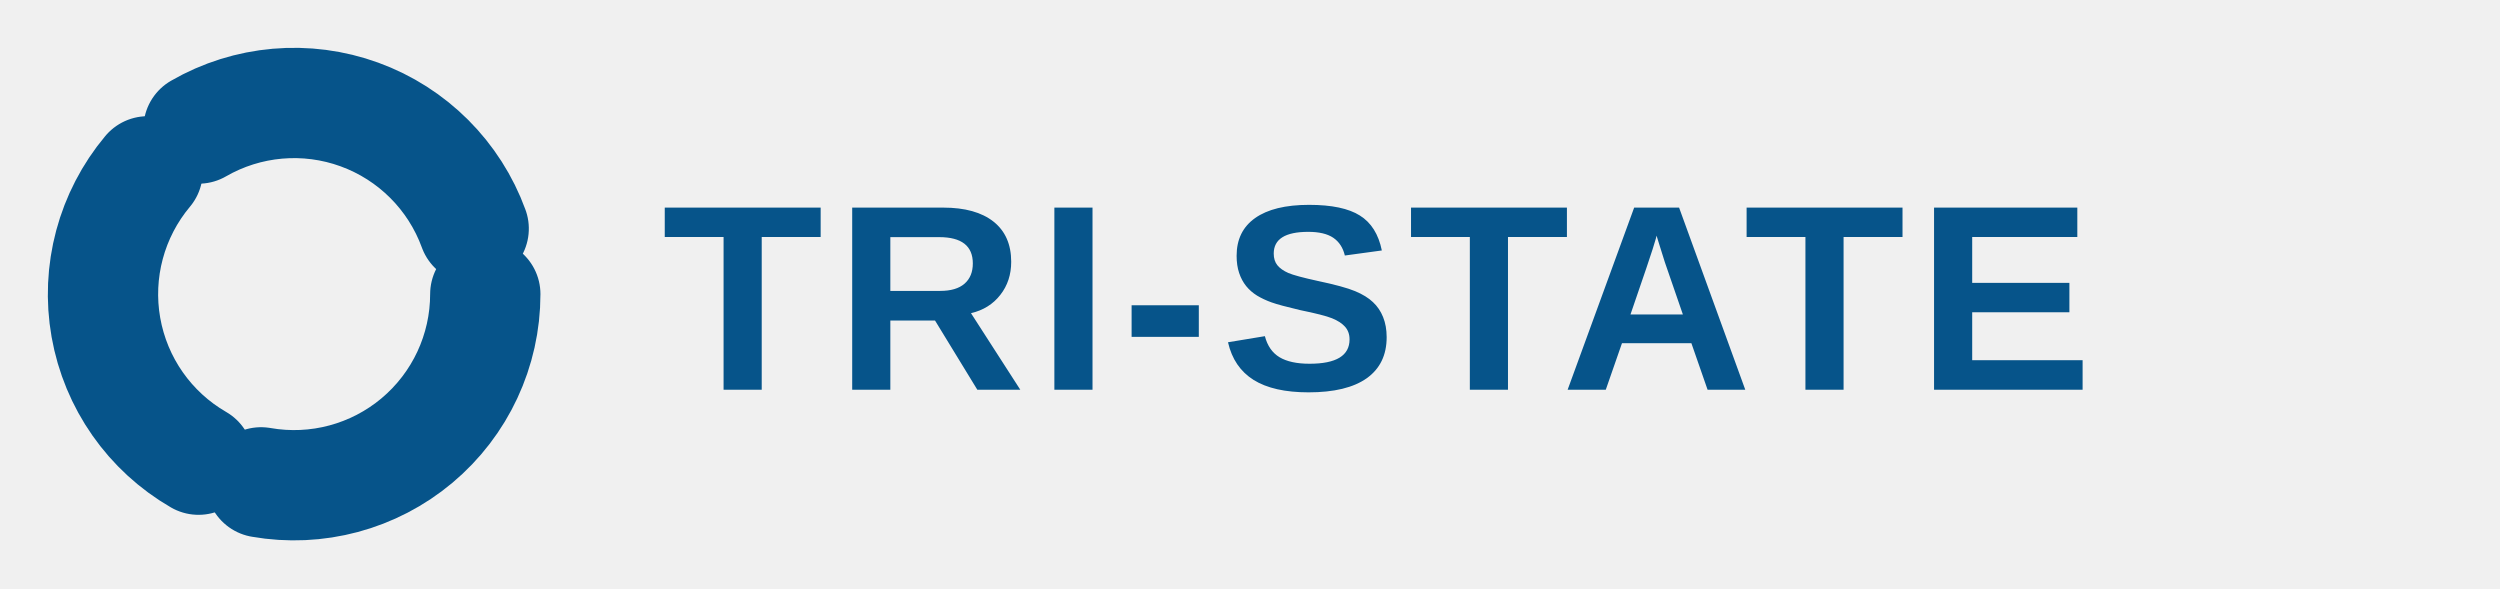
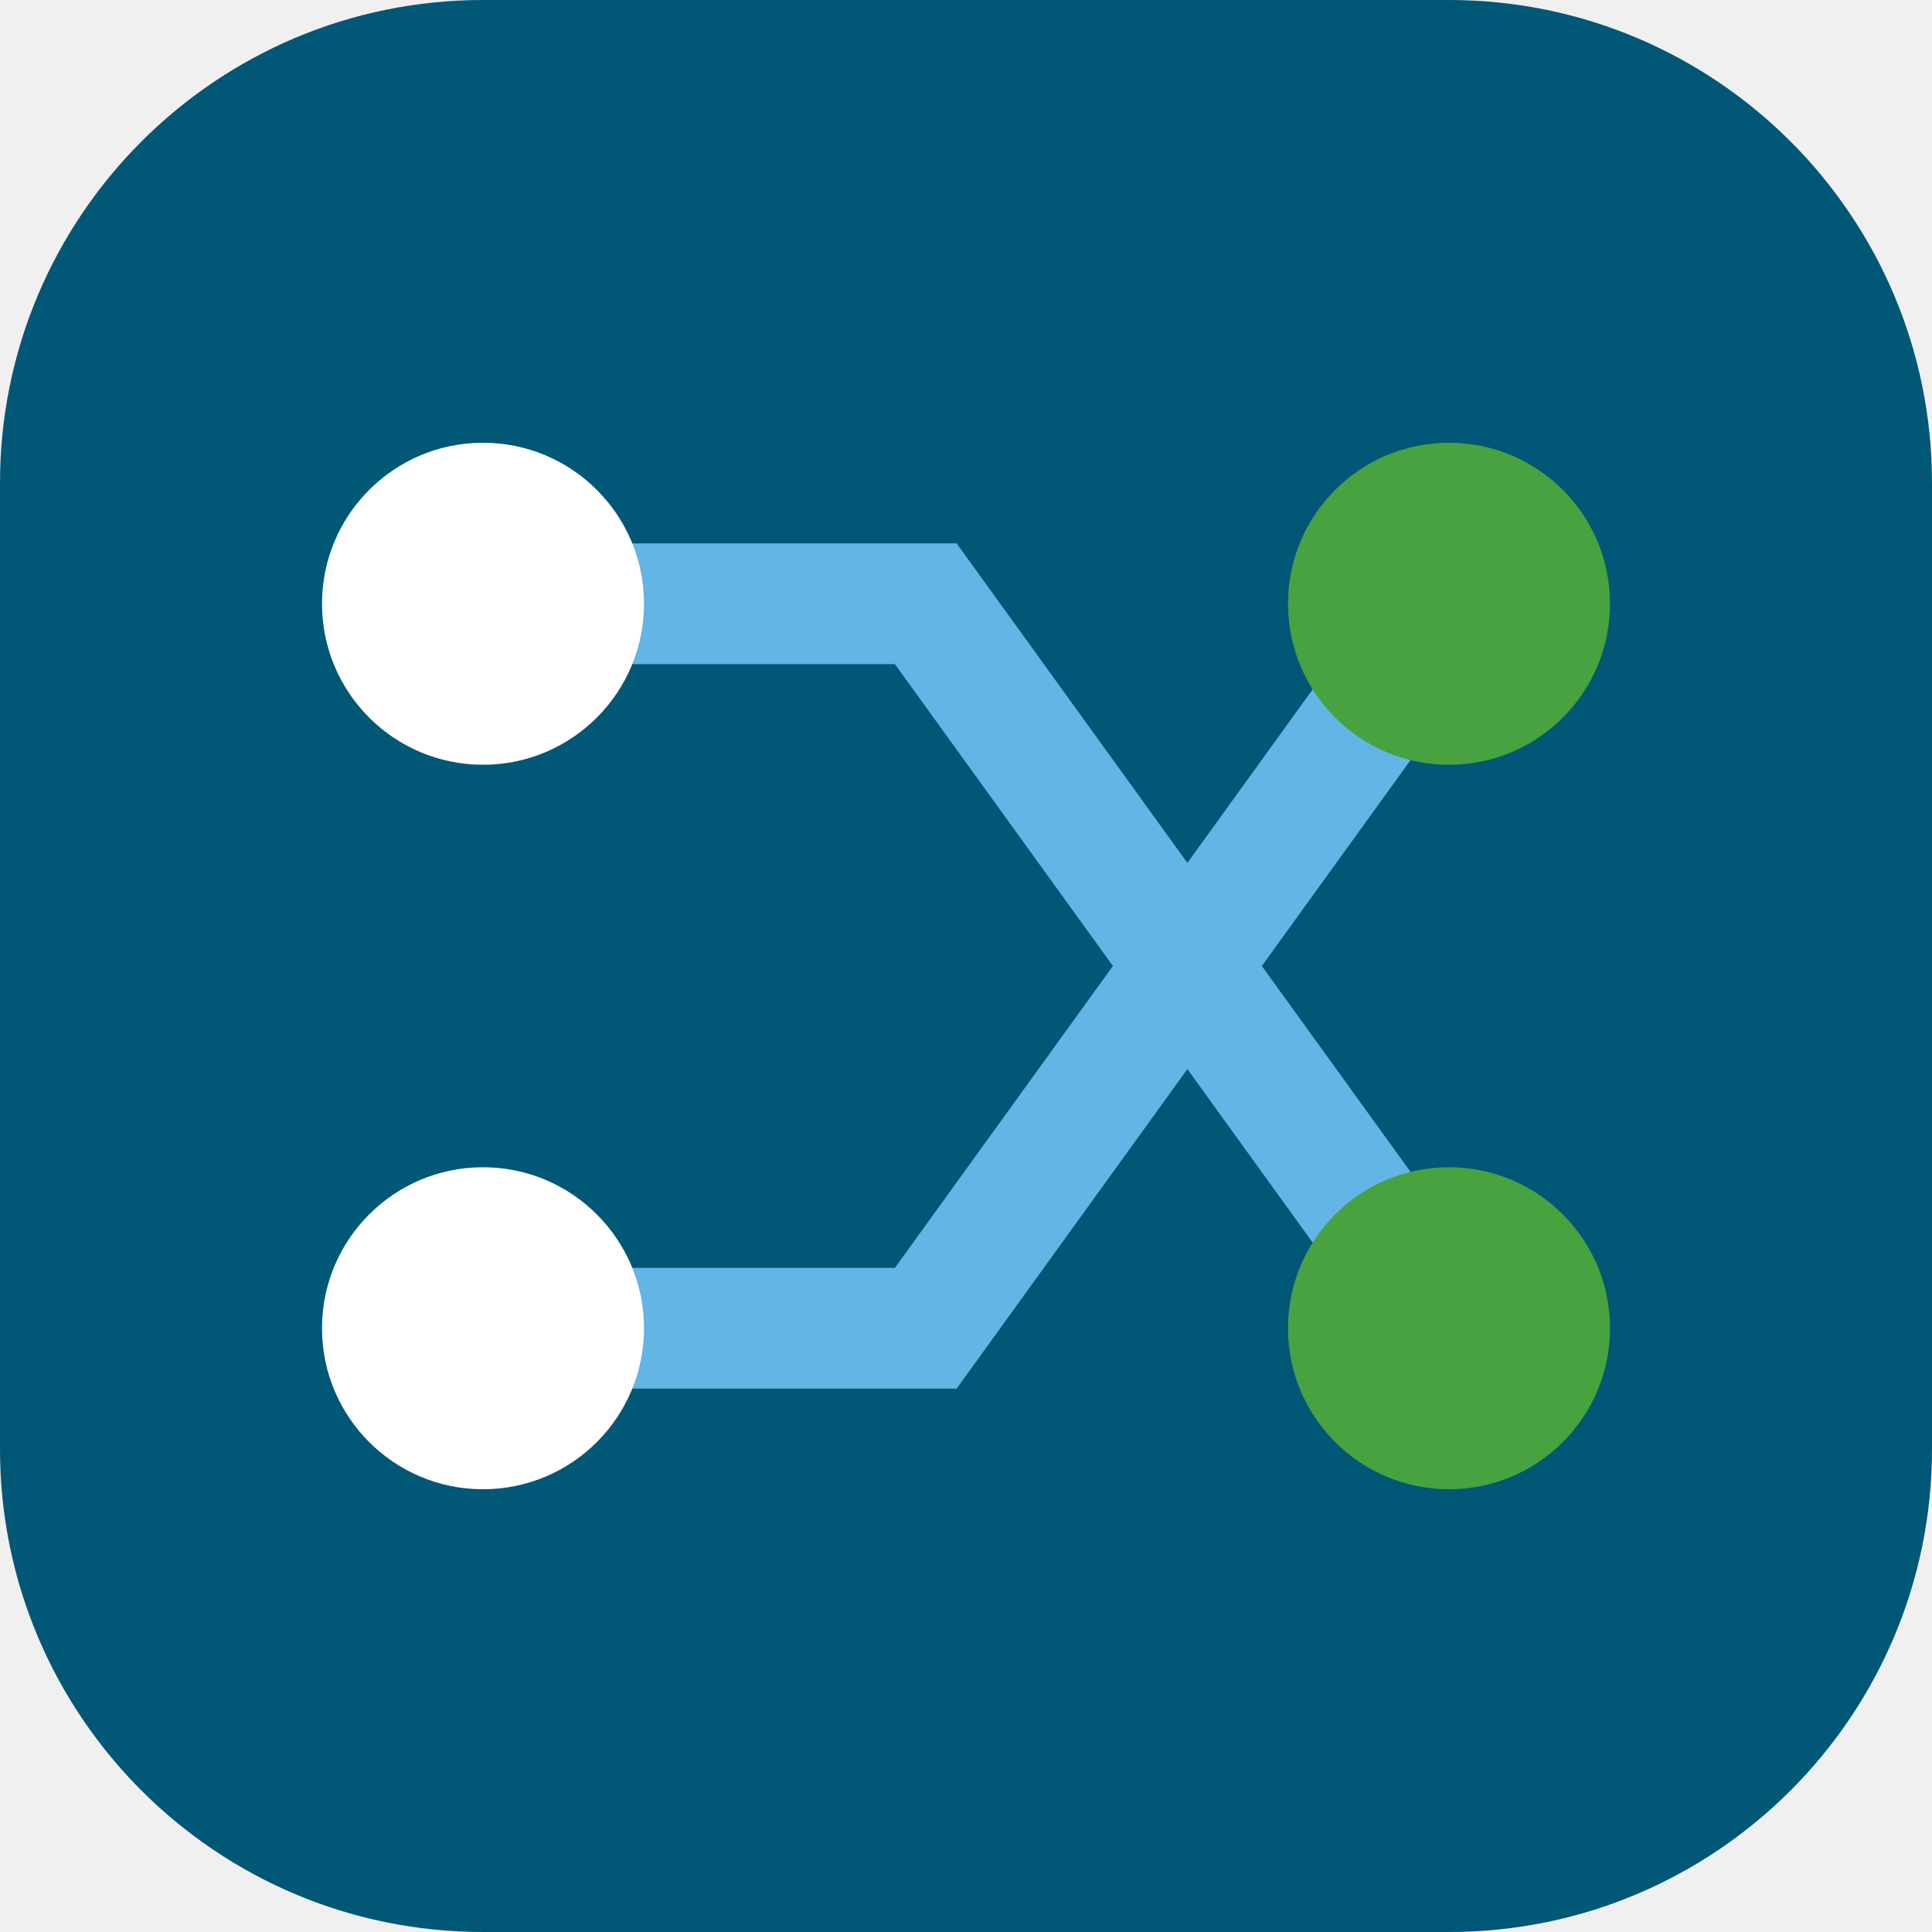
- <svg xmlns="http://www.w3.org/2000/svg" viewBox="0 0 340 80" role="img" aria-label="Tri-State">
-   <g transform="translate(40,40)" fill="none" stroke="#06548A" stroke-width="15" stroke-linecap="round">
-     <path d="M 26 0 A 26 26 0 0 1 -4.5 25.6" />
-     <path d="M 26 0 A 26 26 0 0 1 -4.5 25.6" transform="rotate(120)" />
-     <path d="M 26 0 A 26 26 0 0 1 -4.5 25.6" transform="rotate(240)" />
-   </g>
-   <text x="90" y="53" fill="#06548A" font-family="Arial, Helvetica, sans-serif" font-size="36" font-weight="bold" letter-spacing="1.5">TRI-STATE</text>
+ <svg xmlns="http://www.w3.org/2000/svg" viewBox="0 0 48 48">
+   <rect width="48" height="48" rx="12" fill="#005776" />
+   <path d="M12 15h11l13 18M12 33h11l13-18" fill="none" stroke="#62B5E5" stroke-width="3" />
+   <circle cx="12" cy="15" r="4" fill="white" />
+   <circle cx="12" cy="33" r="4" fill="white" />
+   <circle cx="36" cy="15" r="4" fill="#48A23F" />
+   <circle cx="36" cy="33" r="4" fill="#48A23F" />
</svg>
